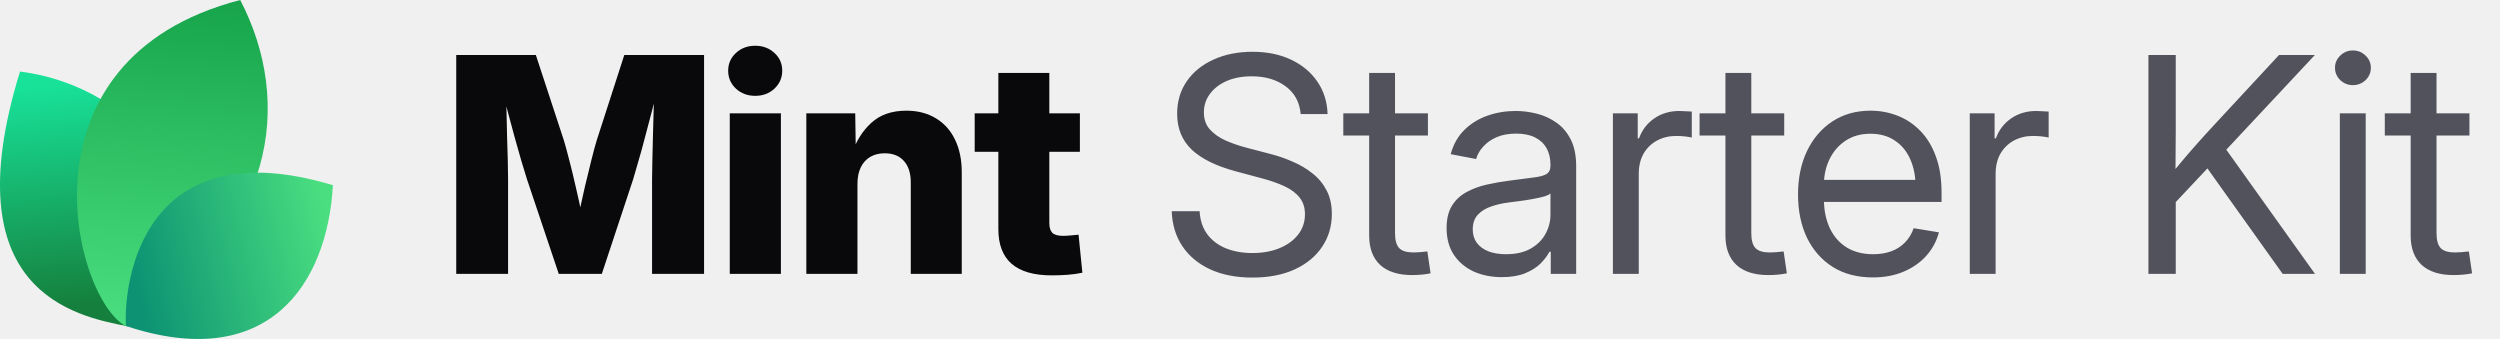
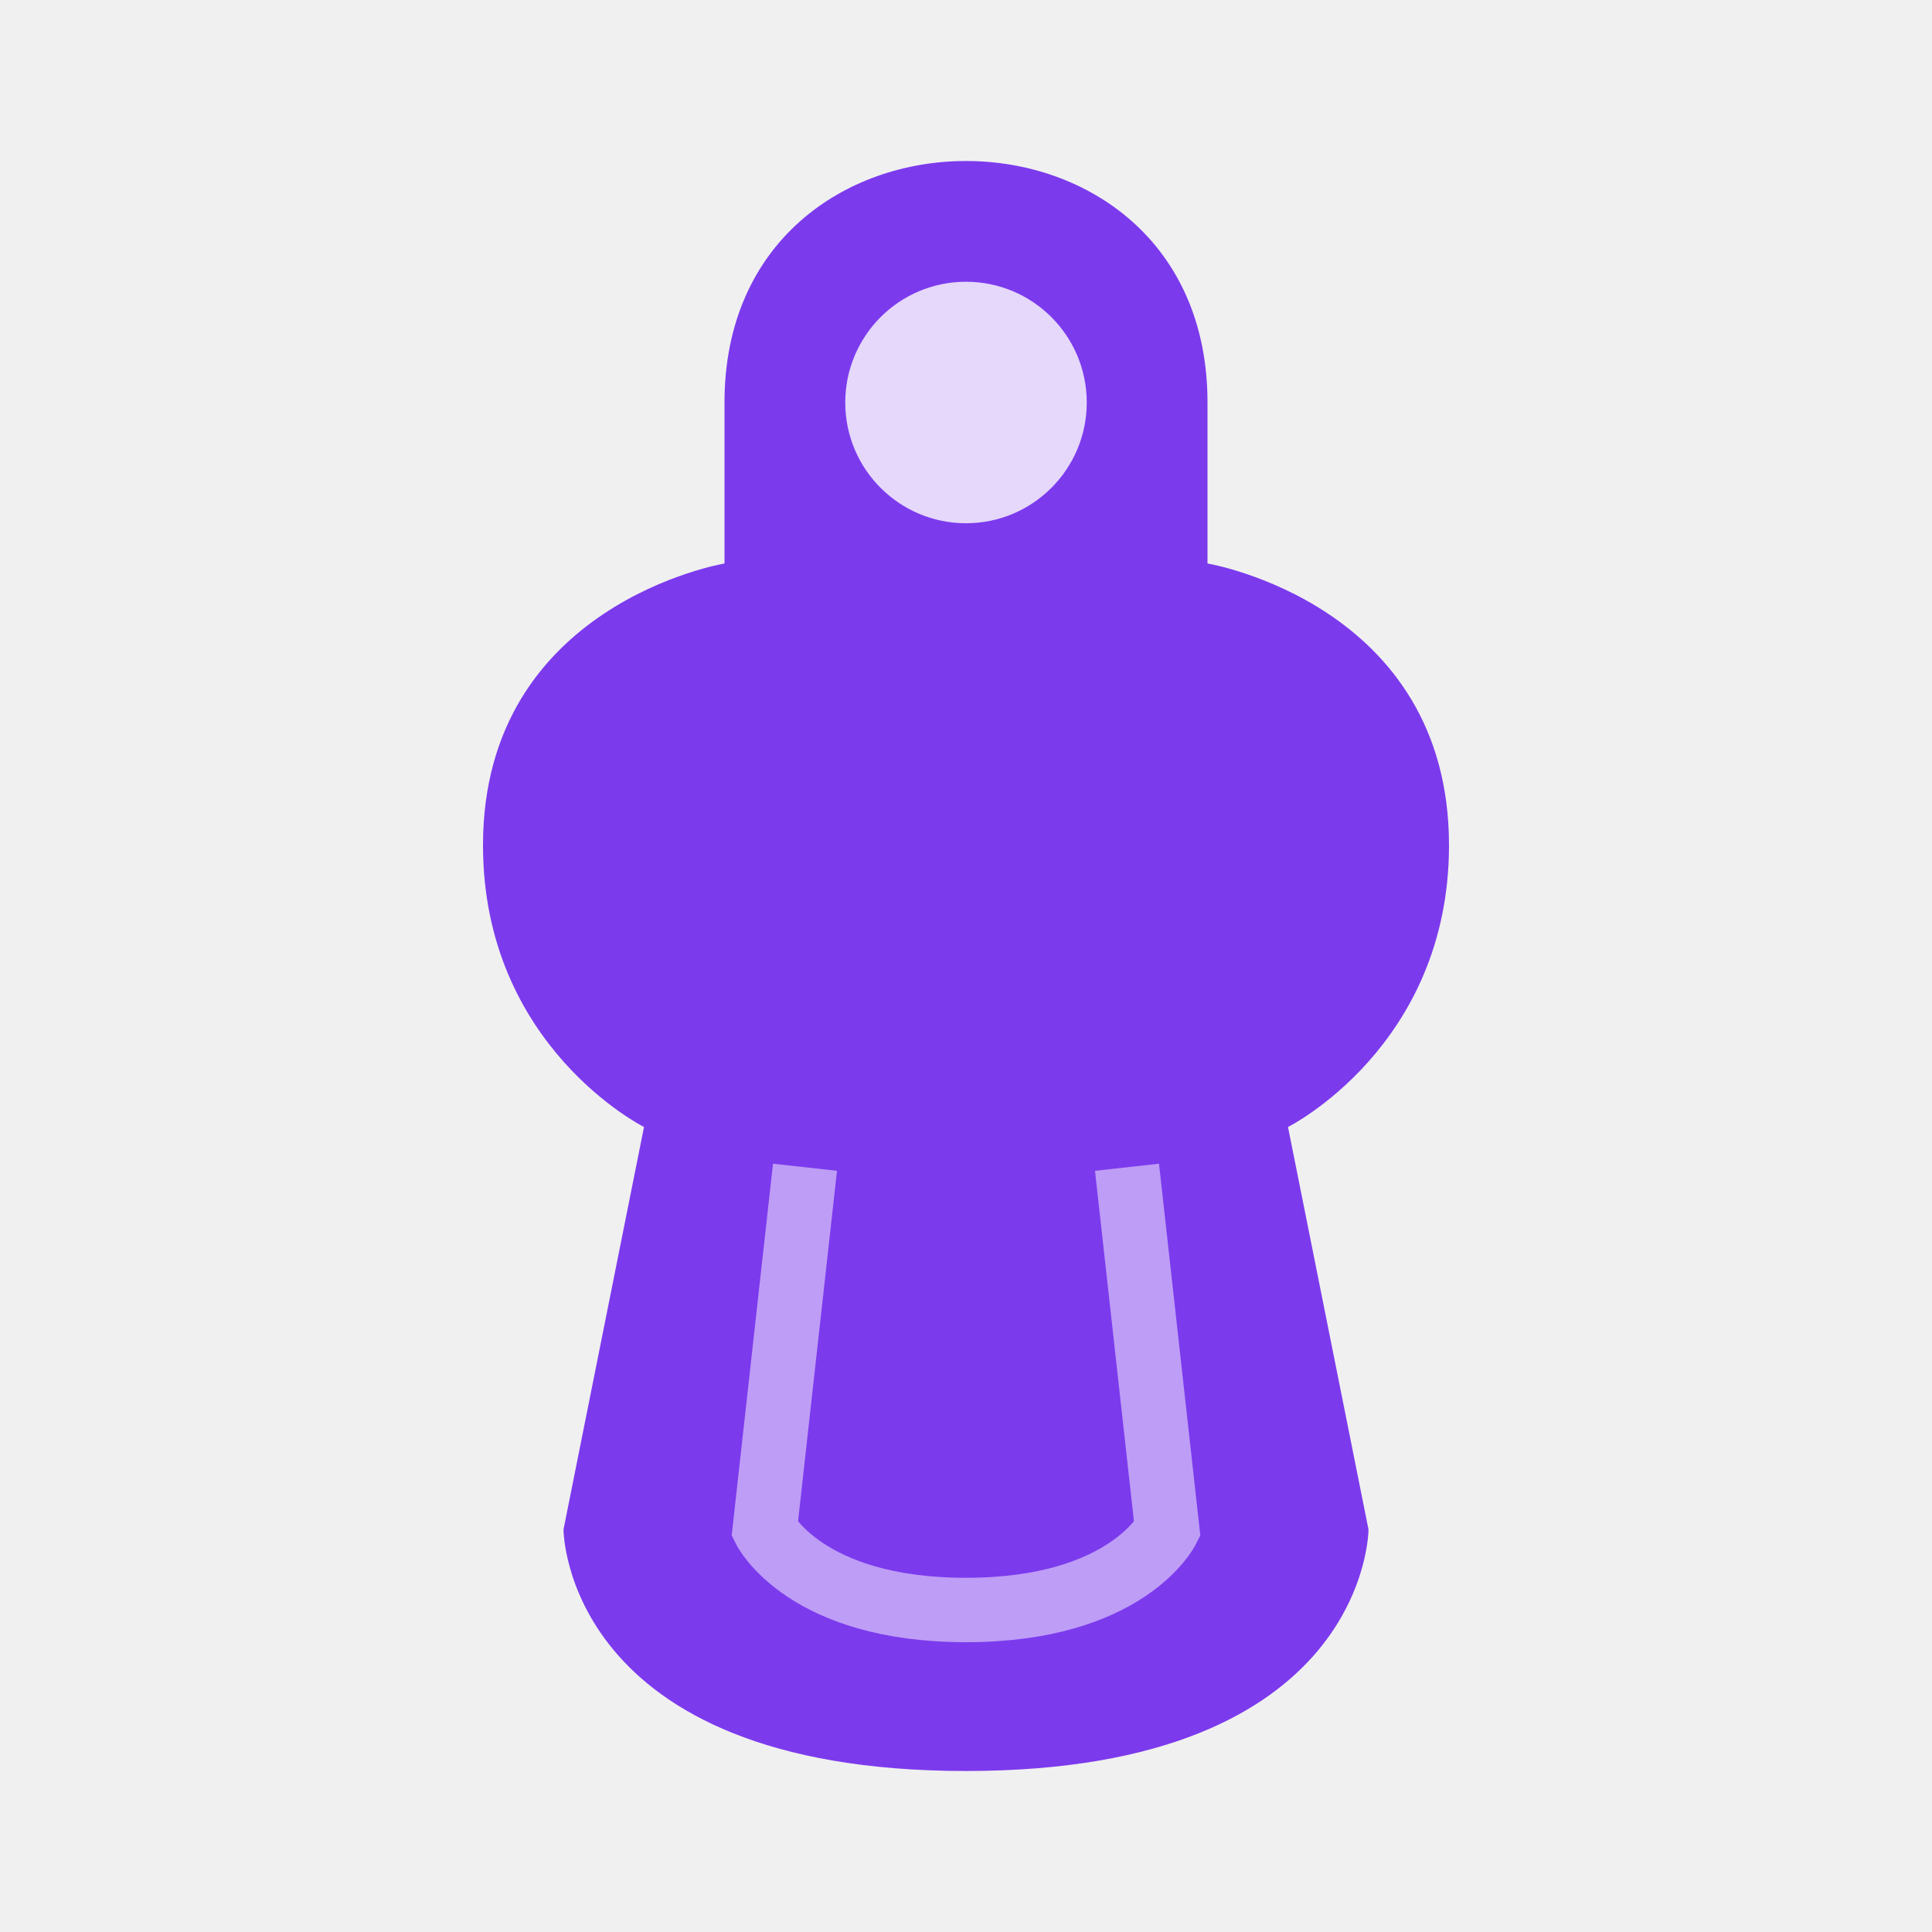
- <svg xmlns="http://www.w3.org/2000/svg" width="177" height="24" viewBox="0 0 177 24" fill="none">
-   <path d="M9.061 23.108C5.268 22.377 -3.391 20.627 1.417 5.064C9.634 6.099 16.973 14.064 9.061 23.108Z" fill="url(#paint0_linear_17557_2020)" />
-   <path d="M8.919 23.094C5.276 21.222 0.784 4.209 17.007 0C20.757 7.193 19.621 16.545 8.919 23.094Z" fill="url(#paint1_linear_17557_2020)" />
-   <path d="M8.914 23.079C8.735 19.882 10.159 9.085 23.57 13.111C23.181 20.123 18.984 26.418 8.914 23.079Z" fill="url(#paint2_linear_17557_2020)" />
-   <path d="M32.301 19.392V3.894H37.938L39.925 9.948C40.036 10.315 40.164 10.787 40.31 11.362C40.462 11.938 40.611 12.552 40.757 13.204C40.91 13.855 41.048 14.483 41.173 15.086C41.305 15.682 41.412 16.192 41.495 16.615H40.695C40.771 16.192 40.871 15.682 40.996 15.086C41.128 14.49 41.267 13.866 41.412 13.214C41.565 12.562 41.714 11.948 41.86 11.373C42.005 10.79 42.133 10.315 42.244 9.948L44.2 3.894H49.848V19.392H46.166V12.704C46.166 12.357 46.173 11.917 46.187 11.383C46.2 10.849 46.214 10.27 46.228 9.646C46.249 9.022 46.266 8.391 46.28 7.753C46.301 7.115 46.311 6.519 46.311 5.964H46.623C46.485 6.561 46.332 7.181 46.166 7.826C45.999 8.471 45.833 9.102 45.666 9.719C45.507 10.336 45.351 10.901 45.198 11.414C45.053 11.928 44.928 12.357 44.824 12.704L42.608 19.392H39.561L37.314 12.704C37.203 12.357 37.072 11.928 36.919 11.414C36.773 10.901 36.614 10.34 36.441 9.729C36.274 9.112 36.104 8.481 35.931 7.836C35.764 7.192 35.608 6.567 35.463 5.964H35.827C35.834 6.512 35.844 7.105 35.858 7.743C35.872 8.374 35.886 9.005 35.9 9.636C35.92 10.26 35.938 10.839 35.952 11.373C35.965 11.907 35.972 12.351 35.972 12.704V19.392H32.301ZM51.668 19.392V8.024H55.288V19.392H51.668ZM53.468 6.786C52.927 6.786 52.473 6.616 52.105 6.276C51.738 5.93 51.554 5.507 51.554 5.007C51.554 4.508 51.738 4.088 52.105 3.749C52.473 3.409 52.927 3.239 53.468 3.239C54.009 3.239 54.463 3.409 54.83 3.749C55.198 4.082 55.382 4.501 55.382 5.007C55.382 5.507 55.198 5.93 54.83 6.276C54.463 6.616 54.009 6.786 53.468 6.786ZM60.708 13.027V19.392H57.088V8.024H60.551L60.593 10.967H60.281C60.593 10.024 61.061 9.268 61.685 8.7C62.309 8.124 63.138 7.836 64.171 7.836C64.975 7.836 65.672 8.017 66.262 8.377C66.851 8.731 67.302 9.234 67.614 9.885C67.933 10.537 68.092 11.307 68.092 12.194V19.392H64.483V12.912C64.483 12.26 64.32 11.754 63.994 11.394C63.675 11.033 63.221 10.853 62.632 10.853C62.25 10.853 61.914 10.936 61.623 11.102C61.332 11.269 61.106 11.515 60.947 11.841C60.787 12.16 60.708 12.555 60.708 13.027ZM76.456 8.024V10.749H69.008V8.024H76.456ZM70.683 5.163H74.292V15.783C74.292 16.102 74.361 16.334 74.5 16.48C74.646 16.625 74.899 16.698 75.259 16.698C75.405 16.698 75.596 16.688 75.831 16.667C76.074 16.646 76.251 16.629 76.362 16.615L76.632 19.309C76.313 19.378 75.963 19.427 75.582 19.455C75.207 19.482 74.836 19.496 74.469 19.496C73.2 19.496 72.25 19.222 71.619 18.674C70.995 18.127 70.683 17.308 70.683 16.22V5.163Z" fill="#09090B" />
-   <path d="M88.667 19.652C87.523 19.652 86.528 19.458 85.682 19.07C84.843 18.681 84.188 18.137 83.716 17.437C83.245 16.736 82.992 15.908 82.957 14.951H84.933C84.968 15.596 85.148 16.14 85.474 16.584C85.8 17.021 86.24 17.354 86.795 17.582C87.35 17.804 87.974 17.915 88.667 17.915C89.388 17.915 90.026 17.801 90.581 17.572C91.143 17.343 91.583 17.024 91.902 16.615C92.228 16.199 92.391 15.717 92.391 15.169C92.391 14.698 92.266 14.306 92.017 13.994C91.767 13.675 91.413 13.408 90.956 13.193C90.498 12.978 89.954 12.787 89.323 12.621L87.502 12.132C86.123 11.765 85.082 11.255 84.382 10.603C83.689 9.944 83.342 9.095 83.342 8.055C83.342 7.174 83.571 6.404 84.028 5.746C84.486 5.087 85.117 4.577 85.921 4.217C86.726 3.849 87.645 3.666 88.678 3.666C89.718 3.666 90.63 3.853 91.413 4.227C92.204 4.602 92.824 5.122 93.275 5.787C93.726 6.446 93.965 7.209 93.993 8.076H92.089C92.013 7.23 91.656 6.574 91.018 6.11C90.387 5.638 89.586 5.403 88.615 5.403C87.95 5.403 87.36 5.513 86.847 5.735C86.341 5.957 85.946 6.262 85.661 6.651C85.377 7.032 85.235 7.469 85.235 7.961C85.235 8.447 85.377 8.849 85.661 9.168C85.946 9.48 86.317 9.74 86.774 9.948C87.232 10.149 87.724 10.319 88.251 10.457L89.884 10.884C90.439 11.023 90.977 11.206 91.496 11.435C92.023 11.657 92.495 11.934 92.911 12.267C93.334 12.593 93.67 12.995 93.92 13.474C94.17 13.945 94.294 14.504 94.294 15.149C94.294 16.015 94.066 16.788 93.608 17.468C93.157 18.148 92.512 18.681 91.673 19.07C90.834 19.458 89.832 19.652 88.667 19.652ZM101.097 8.024V9.594H95.106V8.024H101.097ZM96.937 5.163H98.767V16.521C98.767 17 98.865 17.347 99.059 17.562C99.26 17.77 99.6 17.874 100.078 17.874C100.21 17.874 100.366 17.867 100.546 17.853C100.733 17.832 100.903 17.815 101.056 17.801L101.285 19.351C101.097 19.392 100.886 19.423 100.65 19.444C100.414 19.465 100.189 19.475 99.974 19.475C98.996 19.475 98.244 19.236 97.717 18.758C97.197 18.272 96.937 17.579 96.937 16.677V5.163ZM106.33 19.621C105.595 19.621 104.932 19.489 104.343 19.226C103.754 18.955 103.285 18.564 102.939 18.05C102.592 17.53 102.419 16.896 102.419 16.147C102.419 15.495 102.547 14.965 102.804 14.556C103.06 14.146 103.403 13.828 103.833 13.599C104.263 13.363 104.742 13.186 105.269 13.068C105.796 12.95 106.333 12.857 106.881 12.787C107.574 12.69 108.132 12.617 108.555 12.569C108.978 12.52 109.287 12.441 109.481 12.33C109.675 12.212 109.772 12.014 109.772 11.737V11.654C109.772 11.203 109.679 10.815 109.492 10.489C109.311 10.163 109.041 9.91 108.68 9.729C108.32 9.549 107.872 9.459 107.338 9.459C106.805 9.459 106.34 9.546 105.945 9.719C105.556 9.892 105.241 10.118 104.998 10.395C104.755 10.665 104.593 10.953 104.509 11.258L102.71 10.915C102.897 10.222 103.22 9.65 103.677 9.199C104.135 8.748 104.679 8.412 105.31 8.19C105.941 7.968 106.607 7.857 107.307 7.857C107.8 7.857 108.295 7.92 108.795 8.044C109.301 8.169 109.765 8.381 110.188 8.679C110.611 8.97 110.951 9.369 111.208 9.875C111.464 10.374 111.593 11.005 111.593 11.768V19.392H109.793V17.822H109.7C109.568 18.085 109.363 18.359 109.086 18.643C108.809 18.921 108.444 19.153 107.994 19.34C107.543 19.527 106.988 19.621 106.33 19.621ZM106.621 17.998C107.321 17.998 107.904 17.867 108.368 17.603C108.84 17.333 109.19 16.986 109.419 16.563C109.654 16.133 109.772 15.682 109.772 15.211V13.692C109.703 13.769 109.554 13.841 109.325 13.911C109.096 13.973 108.829 14.032 108.524 14.088C108.226 14.143 107.921 14.192 107.609 14.233C107.304 14.275 107.033 14.309 106.798 14.337C106.354 14.393 105.938 14.49 105.549 14.628C105.168 14.76 104.86 14.954 104.624 15.211C104.388 15.467 104.27 15.811 104.27 16.241C104.27 16.615 104.367 16.934 104.561 17.198C104.762 17.461 105.04 17.662 105.393 17.801C105.747 17.933 106.156 17.998 106.621 17.998ZM114.193 19.392V8.024H115.951V9.792H116.045C116.253 9.209 116.61 8.741 117.116 8.388C117.622 8.034 118.219 7.857 118.905 7.857C119.058 7.857 119.217 7.864 119.384 7.878C119.55 7.885 119.682 7.892 119.779 7.899V9.74C119.716 9.719 119.578 9.695 119.363 9.667C119.155 9.639 118.922 9.625 118.666 9.625C118.174 9.625 117.726 9.733 117.324 9.948C116.922 10.163 116.603 10.471 116.367 10.874C116.138 11.276 116.024 11.758 116.024 12.319V19.392H114.193ZM126.322 8.024V9.594H120.33V8.024H126.322ZM122.161 5.163H123.992V16.521C123.992 17 124.089 17.347 124.283 17.562C124.484 17.77 124.824 17.874 125.302 17.874C125.434 17.874 125.59 17.867 125.77 17.853C125.958 17.832 126.127 17.815 126.28 17.801L126.509 19.351C126.322 19.392 126.11 19.423 125.874 19.444C125.639 19.465 125.413 19.475 125.198 19.475C124.221 19.475 123.468 19.236 122.941 18.758C122.421 18.272 122.161 17.579 122.161 16.677V5.163ZM132.604 19.642C131.502 19.642 130.555 19.396 129.765 18.903C128.974 18.404 128.364 17.714 127.934 16.834C127.511 15.946 127.3 14.927 127.3 13.775C127.3 12.611 127.511 11.584 127.934 10.697C128.364 9.802 128.964 9.102 129.734 8.596C130.51 8.089 131.408 7.836 132.428 7.836C133.1 7.836 133.738 7.954 134.341 8.19C134.952 8.426 135.489 8.783 135.954 9.261C136.425 9.74 136.793 10.343 137.056 11.071C137.327 11.792 137.462 12.645 137.462 13.63V14.296H128.433V12.735H136.463L135.631 13.297C135.631 12.541 135.506 11.876 135.257 11.3C135.007 10.725 134.643 10.277 134.165 9.958C133.686 9.632 133.107 9.469 132.428 9.469C131.748 9.469 131.162 9.632 130.67 9.958C130.177 10.284 129.796 10.725 129.526 11.279C129.262 11.827 129.13 12.441 129.13 13.12V14.046C129.13 14.864 129.273 15.572 129.557 16.168C129.841 16.757 130.243 17.211 130.763 17.53C131.283 17.842 131.901 17.998 132.615 17.998C133.093 17.998 133.523 17.929 133.905 17.79C134.293 17.645 134.619 17.433 134.882 17.156C135.153 16.879 135.354 16.546 135.486 16.157L137.275 16.449C137.108 17.08 136.81 17.634 136.38 18.113C135.95 18.591 135.413 18.966 134.768 19.236C134.123 19.507 133.402 19.642 132.604 19.642ZM139.459 19.392V8.024H141.217V9.792H141.311C141.519 9.209 141.876 8.741 142.382 8.388C142.888 8.034 143.485 7.857 144.171 7.857C144.324 7.857 144.483 7.864 144.649 7.878C144.816 7.885 144.948 7.892 145.045 7.899V9.74C144.982 9.719 144.844 9.695 144.629 9.667C144.421 9.639 144.188 9.625 143.932 9.625C143.439 9.625 142.992 9.733 142.59 9.948C142.188 10.163 141.869 10.471 141.633 10.874C141.404 11.276 141.29 11.758 141.29 12.319V19.392H139.459ZM153.429 14.961V12.715C153.783 12.257 154.136 11.82 154.49 11.404C154.844 10.981 155.204 10.565 155.572 10.156C155.939 9.74 156.314 9.327 156.695 8.918L161.355 3.894H163.893L157.277 10.967H157.184L153.429 14.961ZM152.108 19.392V3.894H154.043V9.241L154.022 12.559L154.043 13.505V19.392H152.108ZM161.615 19.392L155.967 11.477L157.173 9.969L163.903 19.392H161.615ZM165.661 19.392V8.024H167.492V19.392H165.661ZM166.587 6.027C166.24 6.027 165.942 5.909 165.692 5.673C165.443 5.43 165.318 5.139 165.318 4.799C165.318 4.459 165.443 4.172 165.692 3.936C165.942 3.693 166.24 3.572 166.587 3.572C166.934 3.572 167.232 3.693 167.482 3.936C167.731 4.172 167.856 4.459 167.856 4.799C167.856 5.139 167.731 5.43 167.482 5.673C167.232 5.909 166.934 6.027 166.587 6.027ZM174.836 8.024V9.594H168.844V8.024H174.836ZM170.675 5.163H172.506V16.521C172.506 17 172.603 17.347 172.797 17.562C172.998 17.77 173.338 17.874 173.816 17.874C173.948 17.874 174.104 17.867 174.284 17.853C174.472 17.832 174.641 17.815 174.794 17.801L175.023 19.351C174.836 19.392 174.624 19.423 174.388 19.444C174.153 19.465 173.927 19.475 173.712 19.475C172.735 19.475 171.982 19.236 171.455 18.758C170.935 18.272 170.675 17.579 170.675 16.677V5.163Z" fill="#52525C" />
-   <defs>
-     <linearGradient id="paint0_linear_17557_2020" x1="3.776" y1="5.916" x2="5.232" y2="21.559" gradientUnits="userSpaceOnUse">
-       <stop stop-color="#18E299" />
-       <stop offset="1" stop-color="#15803D" />
-     </linearGradient>
-     <linearGradient id="paint1_linear_17557_2020" x1="12.171" y1="-0.718" x2="10.19" y2="22.983" gradientUnits="userSpaceOnUse">
-       <stop stop-color="#16A34A" />
-       <stop offset="1" stop-color="#4ADE80" />
-     </linearGradient>
-     <linearGradient id="paint2_linear_17557_2020" x1="23.133" y1="15.353" x2="9.338" y2="18.52" gradientUnits="userSpaceOnUse">
-       <stop stop-color="#4ADE80" />
-       <stop offset="1" stop-color="#0D9373" />
-     </linearGradient>
-   </defs>
+ <svg xmlns="http://www.w3.org/2000/svg" width="24" height="24" viewBox="0 0 24 24" fill="none">
+   <path d="M12 2C10.5 2 9 3 9 5V7C9 7 6 7.5 6 10.5C6 13 8 14 8 14L7 19C7 19 7 22 12 22C17 22 17 19 17 19L16 14C16 14 18 13 18 10.5C18 7.5 15 7 15 7V5C15 3 13.5 2 12 2Z" fill="#7c3aed" />
+   <circle cx="12" cy="5" r="1.5" fill="white" opacity="0.8" />
+   <path d="M10 14.5L9.5 19C9.5 19 10 20 12 20C14 20 14.5 19 14.5 19L14 14.5" stroke="white" stroke-width="0.8" opacity="0.5" />
</svg>
